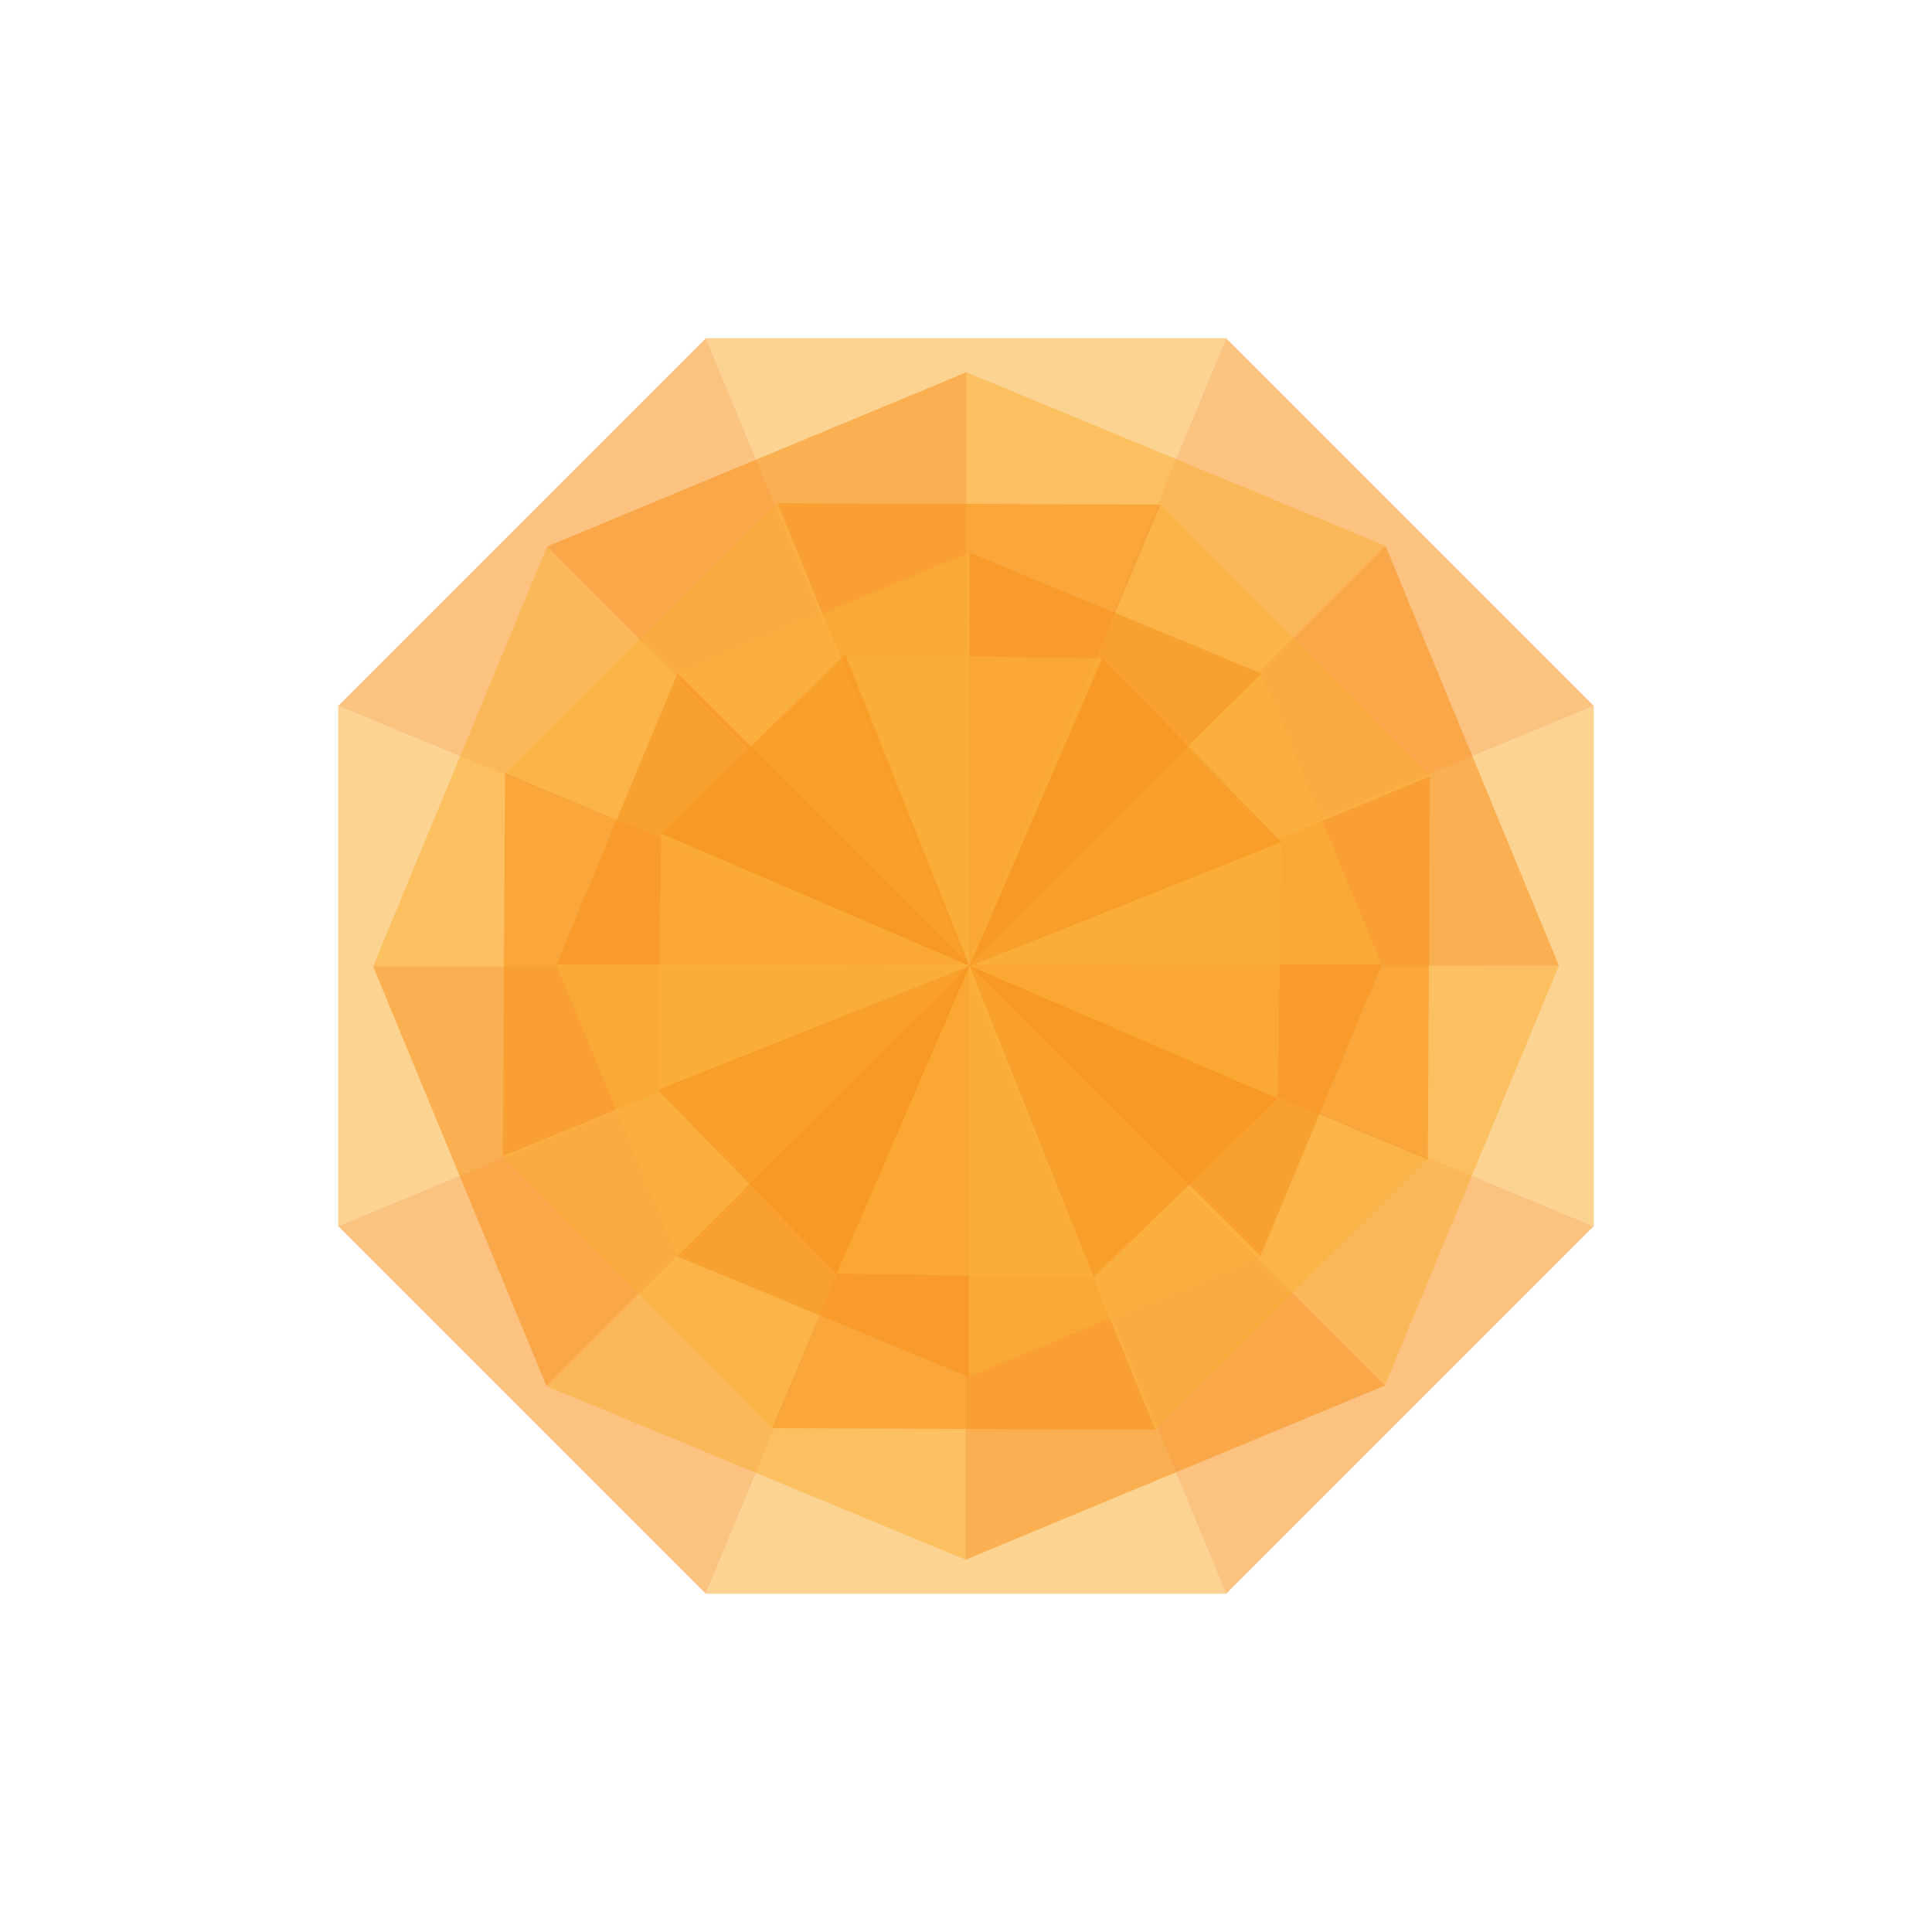
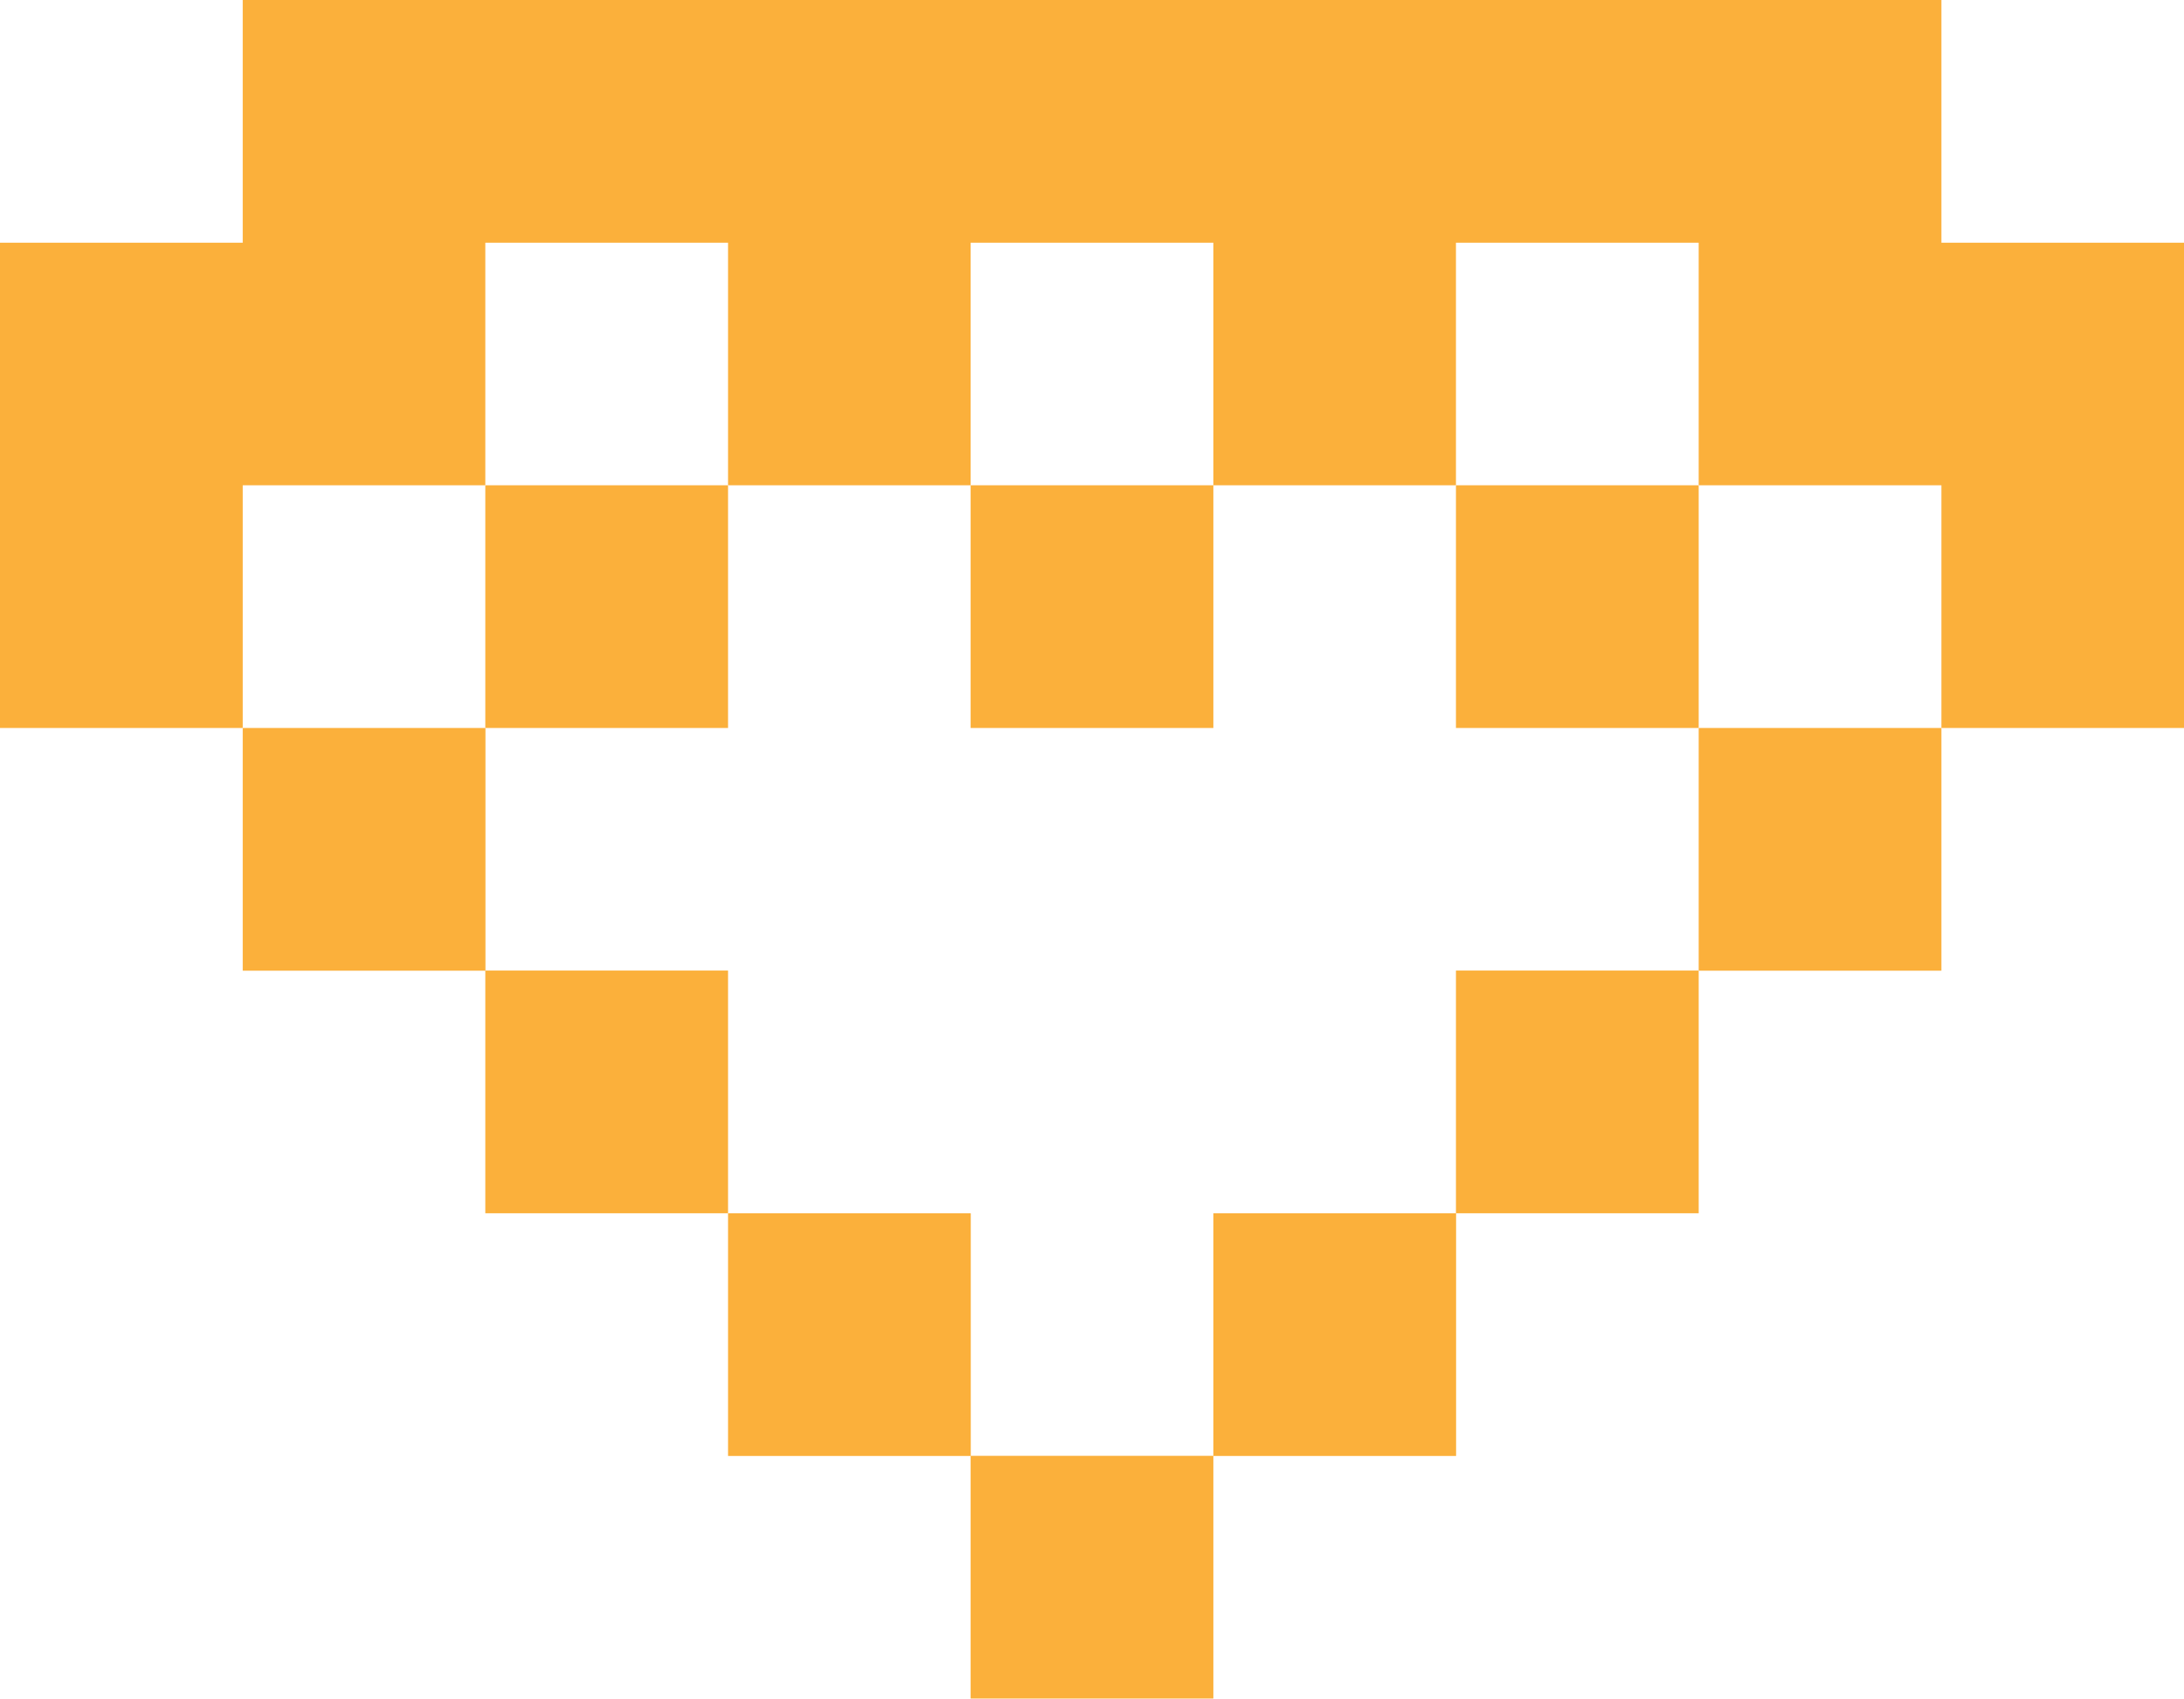
- <svg xmlns="http://www.w3.org/2000/svg" id="Layer_1" data-name="Layer 1" viewBox="0 0 300 300">
+ <svg xmlns="http://www.w3.org/2000/svg" viewBox="0 0 156.65 121.84">
  <defs>
-     <style>.cls-1,.cls-2,.cls-3{opacity:0.75;}.cls-2{fill:#fbb03b;}.cls-3{fill:#f7931e;}</style>
+     <style>.cls-1{fill:#fbb03b;}</style>
  </defs>
-   <g class="cls-1">
-     <polygon class="cls-2" points="109.62 52.51 150 150 190.38 52.51 109.62 52.51" />
-     <polygon class="cls-3" points="52.51 109.62 150 150 109.62 52.51 52.51 109.62" />
-     <polygon class="cls-2" points="52.51 190.38 150 150 52.51 109.62 52.51 190.38" />
-     <polygon class="cls-3" points="109.62 247.49 150 150 52.51 190.38 109.62 247.49" />
-     <polygon class="cls-2" points="109.62 247.49 150 150 190.38 247.49 109.62 247.49" />
-     <polygon class="cls-3" points="247.49 190.38 150 150 190.38 247.49 247.49 190.38" />
-     <polygon class="cls-2" points="150 150 247.49 109.62 247.49 190.38 150 150" />
-     <polygon class="cls-3" points="190.38 52.51 150 150 247.49 109.62 190.38 52.51" />
-   </g>
-   <g class="cls-1">
-     <polygon class="cls-2" points="150.06 57.81 150 150 215.14 84.77 150.06 57.81" />
-     <polygon class="cls-2" points="57.94 150.06 150 150 84.95 84.86 57.94 150.06" />
-     <polygon class="cls-2" points="84.86 215.23 150 150 149.94 242.19 84.86 215.23" />
-     <polygon class="cls-2" points="150 150 242.06 149.94 215.05 215.14 150 150" />
-     <polygon class="cls-3" points="84.95 84.86 150 150 150.06 57.81 84.95 84.86" />
-     <polygon class="cls-3" points="84.86 215.23 150 150 57.94 150.06 84.86 215.23" />
-     <polygon class="cls-3" points="215.05 215.14 150 150 149.94 242.19 215.05 215.14" />
-     <polygon class="cls-3" points="215.14 84.77 150 150 242.06 149.94 215.14 84.77" />
-   </g>
-   <g class="cls-1">
-     <polygon class="cls-2" points="180.21 78.36 150.06 150.06 222.05 120.58 180.21 78.36" />
-     <polygon class="cls-3" points="120.72 78.14 150.06 150.06 180.21 78.36 120.72 78.14" />
-     <polygon class="cls-2" points="78.42 120.06 150.06 150.06 120.72 78.14 78.42 120.06" />
-     <polygon class="cls-3" points="78.08 179.55 150.06 150.06 78.42 120.06 78.08 179.55" />
-     <polygon class="cls-2" points="78.08 179.55 150.06 150.06 119.92 221.77 78.08 179.55" />
-     <polygon class="cls-3" points="179.41 221.99 150.06 150.06 119.92 221.77 179.41 221.99" />
-     <polygon class="cls-2" points="150.06 150.06 221.71 180.07 179.41 221.99 150.06 150.06" />
-     <polygon class="cls-3" points="222.05 120.58 150.06 150.06 221.71 180.07 222.05 120.58" />
-   </g>
-   <g class="cls-1">
-     <polygon class="cls-2" points="195.83 104.55 150.47 149.8 214.54 149.79 195.83 104.55" />
-     <polygon class="cls-3" points="150.54 85.81 150.47 149.8 195.83 104.55 150.54 85.81" />
-     <polygon class="cls-2" points="105.21 104.56 150.47 149.8 150.54 85.81 105.21 104.56" />
-     <polygon class="cls-3" points="86.39 149.82 150.47 149.8 105.21 104.56 86.39 149.82" />
-     <polygon class="cls-2" points="86.39 149.82 150.47 149.8 105.1 195.06 86.39 149.82" />
-     <polygon class="cls-3" points="150.39 213.79 150.47 149.8 105.1 195.06 150.39 213.79" />
-     <polygon class="cls-2" points="150.47 149.8 195.72 195.04 150.39 213.79 150.47 149.8" />
-     <polygon class="cls-3" points="214.54 149.79 150.47 149.8 195.72 195.04 214.54 149.79" />
-   </g>
-   <g class="cls-1">
-     <polygon class="cls-2" points="198.98 130.76 150.54 150 198.43 170.58 198.98 130.76" />
-     <polygon class="cls-3" points="171.16 102.21 150.54 150 198.98 130.76 171.16 102.21" />
-     <polygon class="cls-2" points="131.26 101.66 150.54 150 171.16 102.21 131.26 101.66" />
-     <polygon class="cls-3" points="102.66 129.42 150.54 150 131.26 101.66 102.66 129.42" />
-     <polygon class="cls-2" points="102.66 129.42 150.54 150 102.11 169.24 102.66 129.42" />
-     <polygon class="cls-3" points="129.92 197.79 150.54 150 102.11 169.24 129.92 197.79" />
-     <polygon class="cls-2" points="150.54 150 169.82 198.34 129.92 197.79 150.54 150" />
-     <polygon class="cls-3" points="198.43 170.58 150.54 150 169.82 198.34 198.43 170.58" />
+   <g id="Layer_2" data-name="Layer 2">
+     <g id="Layer_1-2" data-name="Layer 1">
+       <rect class="cls-1" x="17.41" y="52.22" width="17.41" height="17.41" />
+       <rect class="cls-1" x="34.81" y="69.62" width="17.41" height="17.41" />
+       <rect class="cls-1" x="52.22" y="87.03" width="17.41" height="17.41" />
+       <rect class="cls-1" x="69.62" y="104.43" width="17.41" height="17.41" />
+       <rect class="cls-1" x="87.03" y="87.03" width="17.41" height="17.41" />
+       <rect class="cls-1" x="104.43" y="69.62" width="17.41" height="17.41" />
+       <rect class="cls-1" x="121.84" y="52.22" width="17.41" height="17.41" />
+       <polygon class="cls-1" points="139.25 17.41 139.25 0 121.84 0 104.43 0 87.03 0 69.62 0 52.22 0 34.81 0 17.41 0 17.41 17.41 0 17.41 0 34.81 0 52.22 17.41 52.22 17.41 34.81 34.81 34.81 34.81 17.41 52.22 17.41 52.22 34.81 69.62 34.81 69.62 17.41 87.03 17.41 87.03 34.81 104.43 34.81 104.43 17.41 121.84 17.41 121.84 34.81 139.25 34.81 139.25 52.22 156.65 52.22 156.65 34.81 156.65 17.41 139.25 17.41" />
+       <rect class="cls-1" x="34.81" y="34.81" width="17.41" height="17.41" />
+       <rect class="cls-1" x="69.62" y="34.81" width="17.41" height="17.41" />
+       <rect class="cls-1" x="104.43" y="34.81" width="17.41" height="17.41" />
+     </g>
  </g>
</svg>
